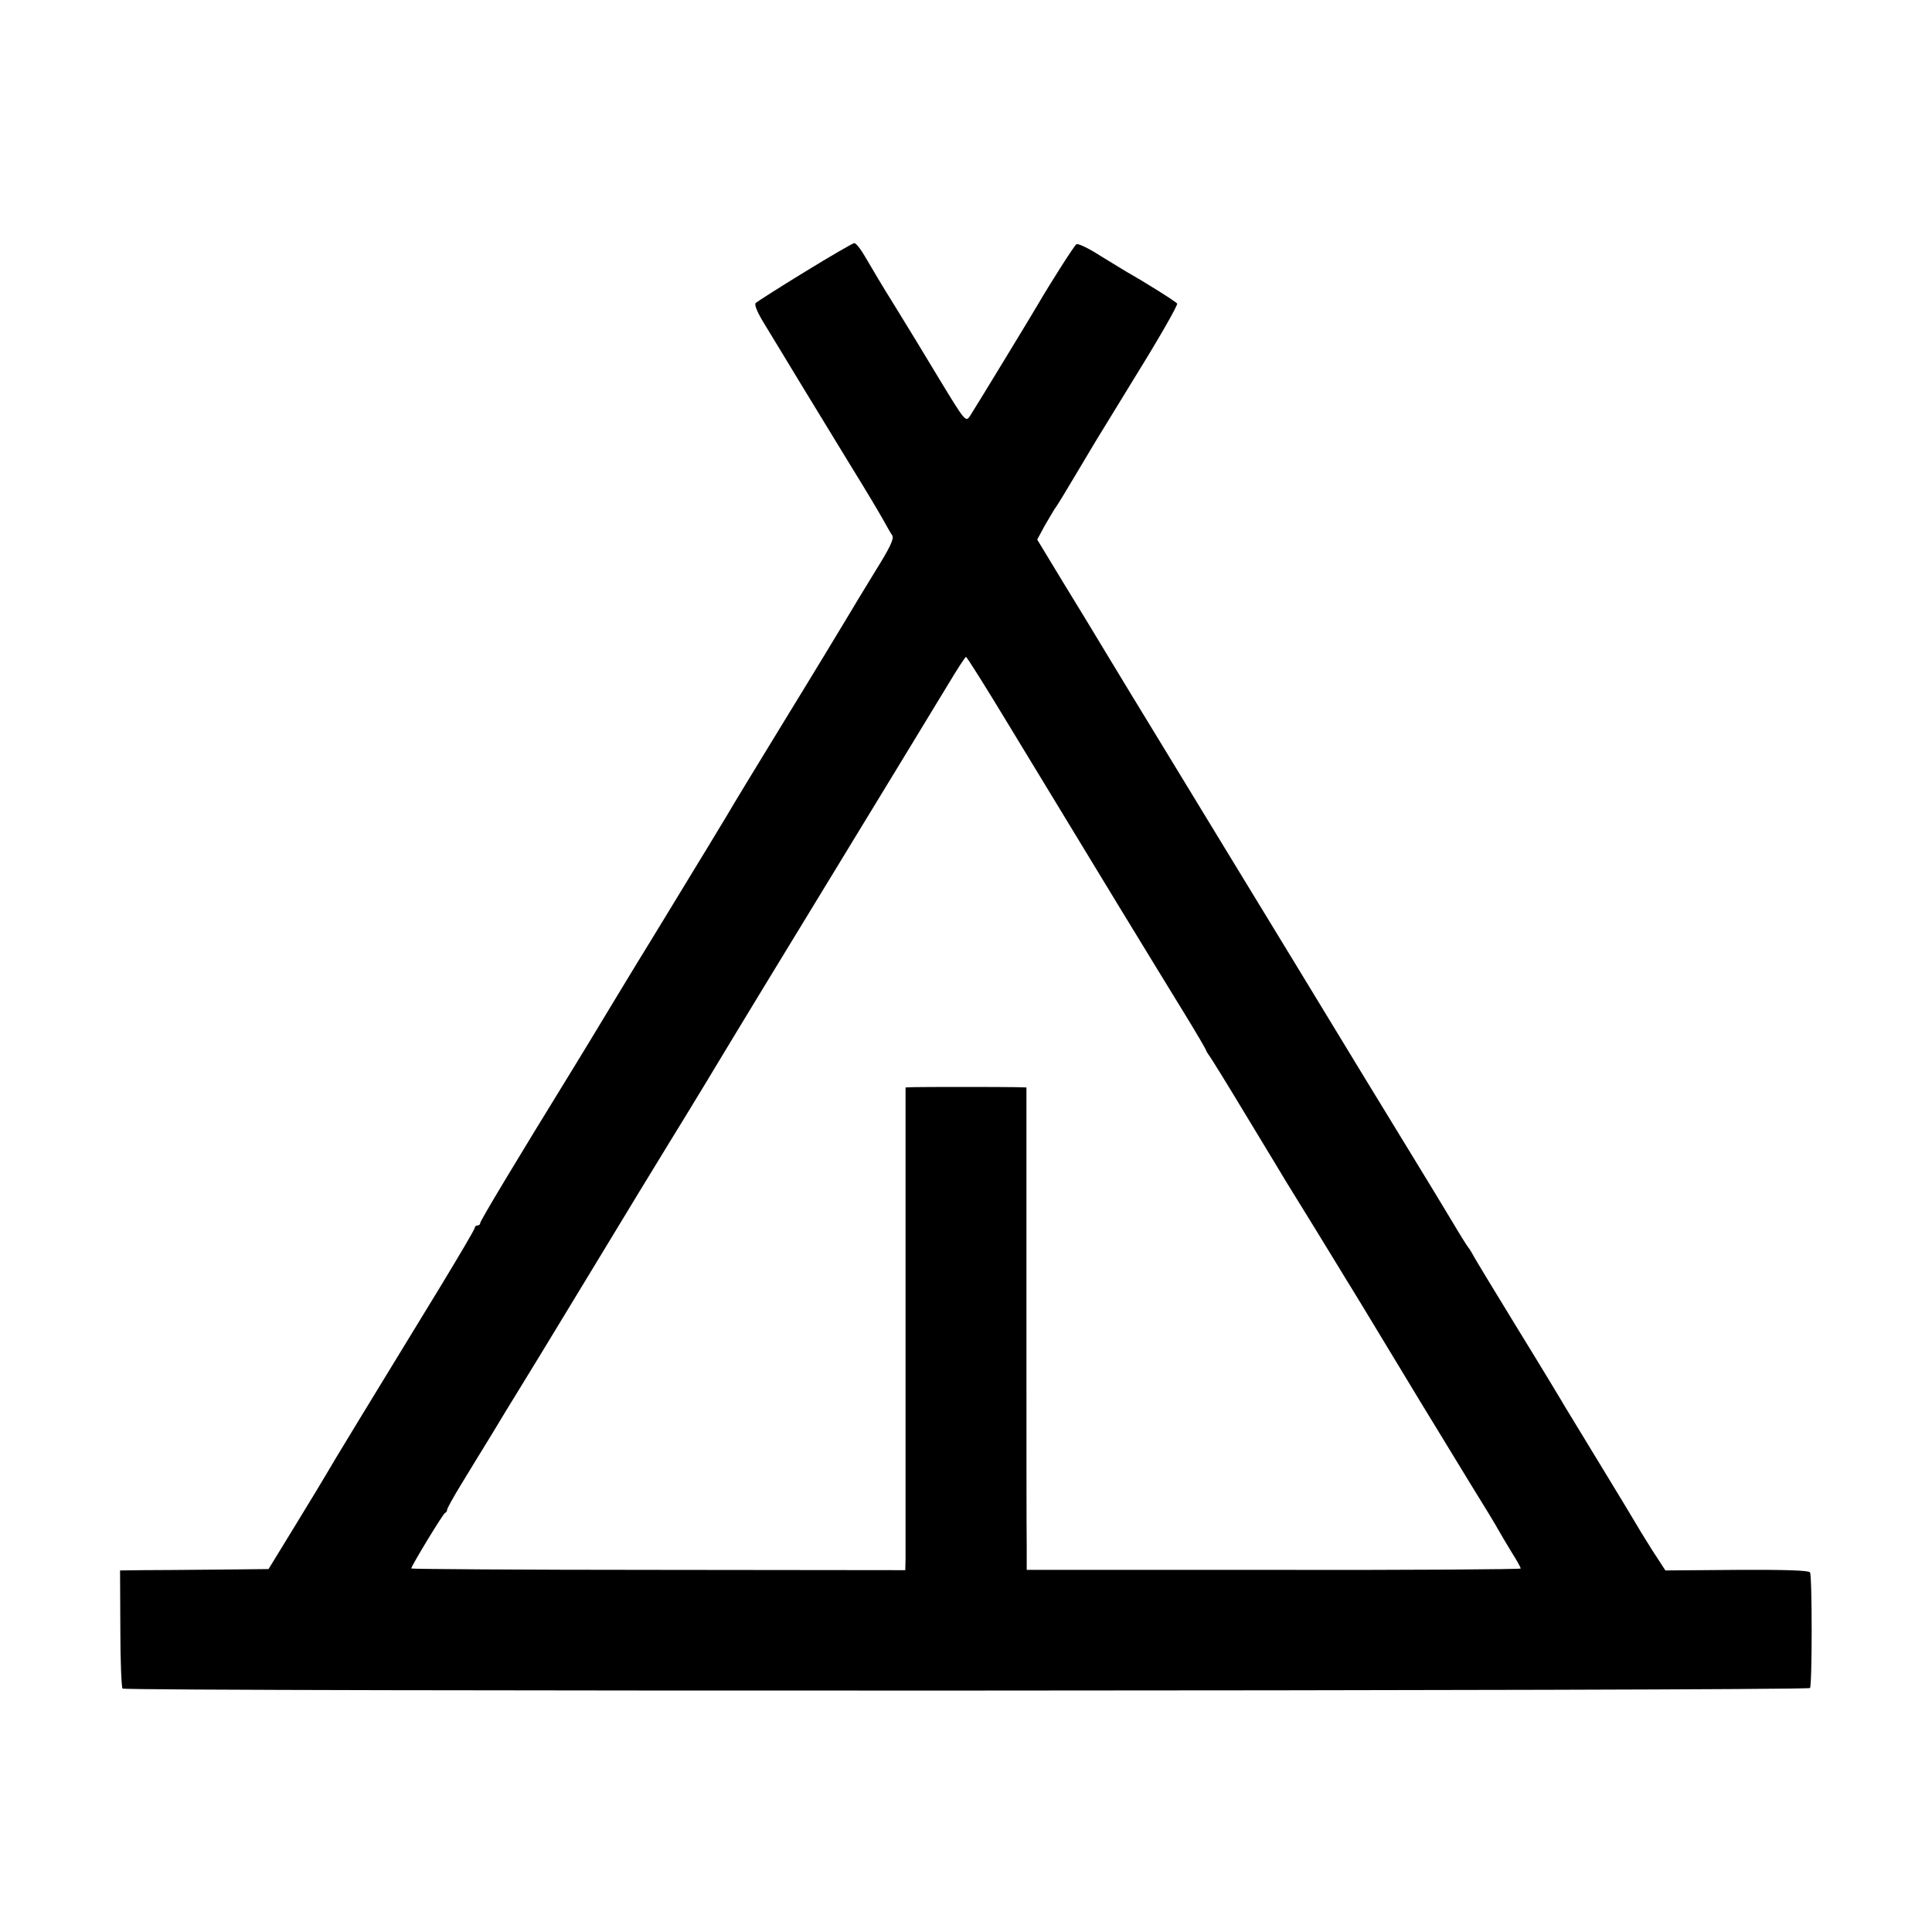
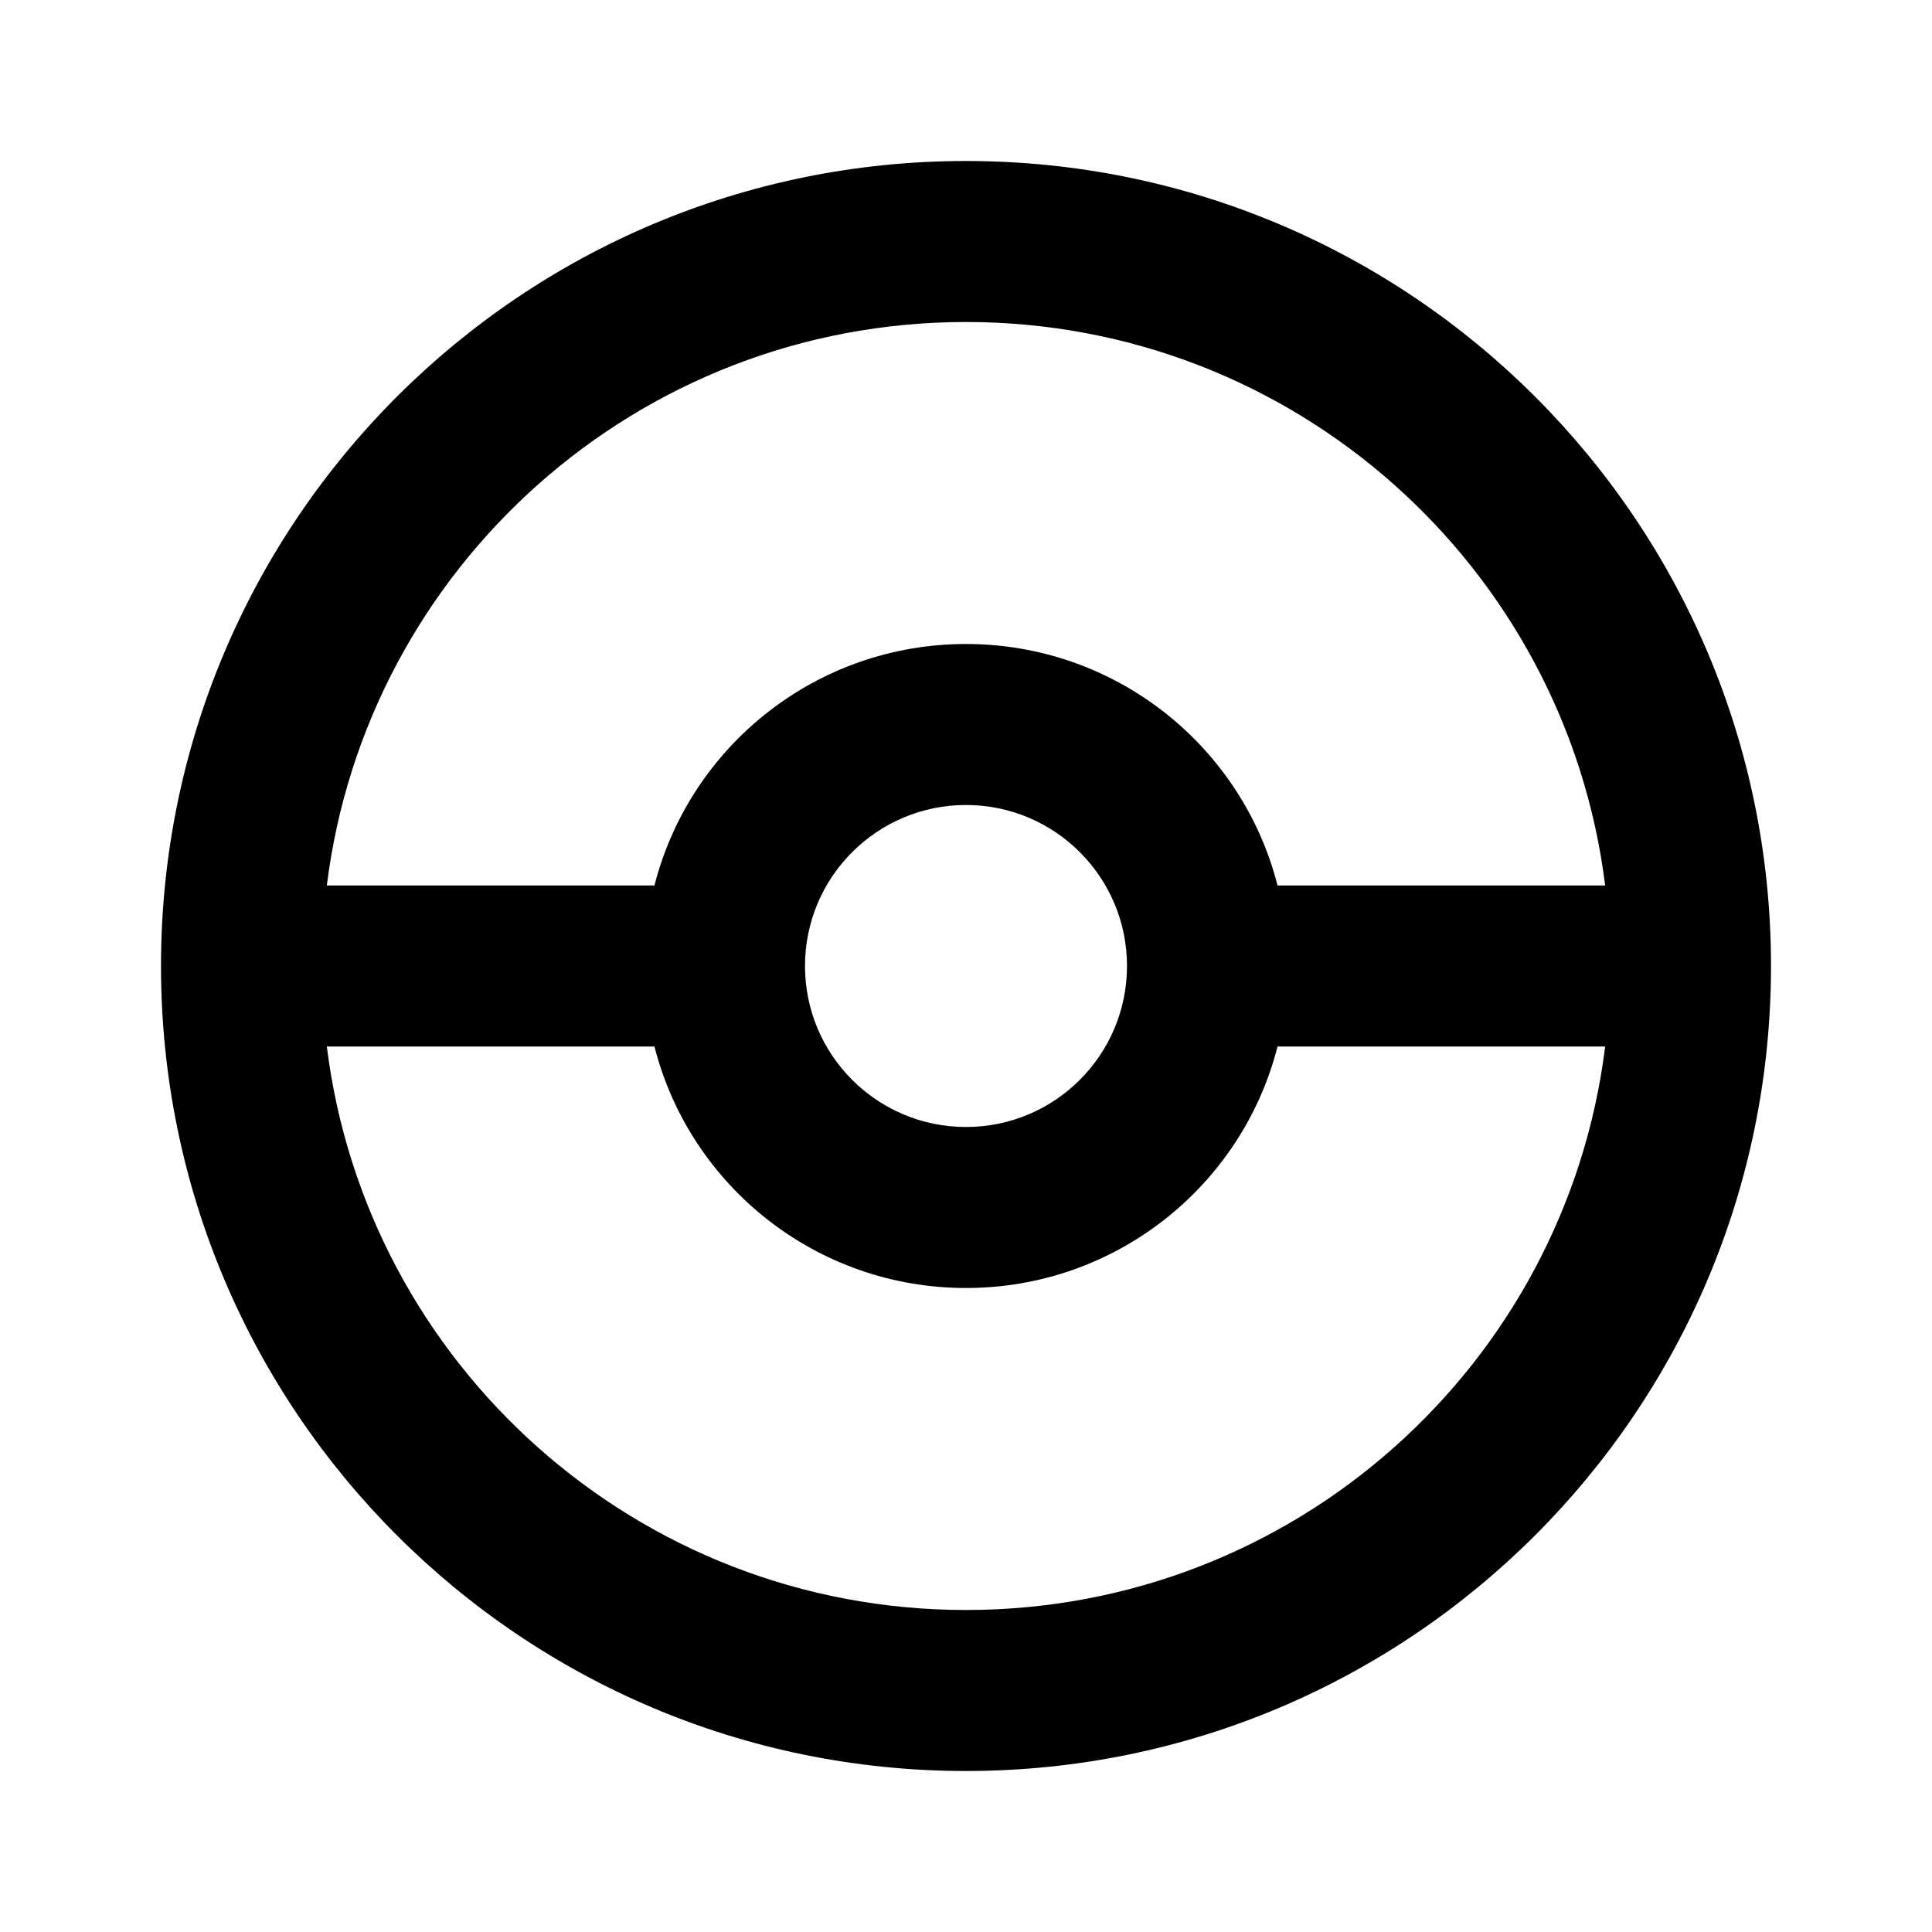
- <svg xmlns="http://www.w3.org/2000/svg" version="1.0" width="700pt" height="700pt" viewBox="0 0 700 700" preserveAspectRatio="xMidYMid meet">
-   <g transform="translate(0,700) scale(0.1,-0.1)" fill="#000000" stroke="none">
-     <path d="M2916 6015 c-93 -57 -173 -108 -178 -113 -6 -6 7 -36 33 -78 23 -38 86 -141 139 -229 54 -88 135 -221 180 -295 46 -74 94 -155 108 -180 14 -25 29 -52 35 -60 7 -12 -9 -45 -62 -130 -39 -63 -85 -140 -103 -170 -18 -30 -117 -194 -222 -365 -104 -170 -199 -326 -210 -346 -12 -19 -61 -102 -111 -183 -49 -81 -101 -166 -115 -189 -14 -23 -39 -64 -55 -90 -17 -27 -77 -126 -134 -220 -57 -95 -127 -210 -156 -257 -194 -315 -325 -533 -325 -541 0 -5 -4 -9 -10 -9 -5 0 -10 -4 -10 -9 0 -5 -55 -98 -121 -207 -247 -404 -403 -660 -416 -684 -8 -14 -58 -97 -112 -185 l-98 -160 -189 -2 c-104 -1 -225 -2 -269 -2 l-80 -1 1 -210 c0 -116 4 -213 8 -218 11 -11 6107 -9 6114 2 8 13 8 406 0 419 -4 7 -88 10 -265 9 l-259 -2 -50 77 c-27 43 -54 87 -60 98 -6 11 -62 103 -124 205 -62 102 -120 197 -129 212 -9 16 -85 142 -170 280 -85 139 -160 262 -165 273 -6 11 -13 22 -16 25 -3 3 -30 46 -59 95 -30 50 -102 169 -161 265 -59 96 -240 393 -402 660 -163 267 -371 609 -463 760 -92 151 -194 318 -225 370 -31 52 -101 167 -155 255 l-97 160 27 50 c16 27 32 55 36 61 5 5 38 59 74 120 36 60 69 116 74 124 5 8 75 122 155 253 81 131 144 242 141 247 -4 7 -114 76 -183 115 -10 6 -52 32 -95 58 -42 27 -81 46 -87 42 -8 -5 -94 -140 -140 -219 -19 -33 -221 -365 -246 -404 -15 -22 -18 -18 -111 135 -52 87 -123 203 -157 258 -67 108 -67 110 -111 184 -16 28 -34 51 -40 50 -5 0 -86 -47 -179 -104z m739 -1642 c319 -526 519 -854 637 -1046 43 -70 78 -130 78 -133 0 -2 5 -10 10 -17 6 -7 69 -109 140 -227 72 -118 134 -222 139 -230 5 -8 55 -89 111 -180 56 -91 105 -172 110 -180 9 -14 52 -84 270 -445 54 -88 135 -221 180 -295 46 -74 91 -148 100 -165 9 -16 31 -53 48 -81 18 -28 32 -54 32 -57 0 -3 -403 -6 -895 -5 l-895 0 0 81 c-1 45 -1 439 -1 875 l0 792 -37 1 c-57 1 -344 1 -374 0 l-27 -1 0 -832 c0 -458 0 -852 0 -875 l-1 -42 -895 1 c-492 0 -895 3 -895 5 0 9 115 198 122 201 5 2 8 7 8 12 0 5 23 46 51 92 28 46 78 128 112 183 33 55 70 116 82 135 12 19 132 215 265 435 133 220 266 438 295 485 65 105 206 338 220 362 6 10 172 284 370 608 198 325 387 635 420 690 33 55 62 100 65 100 3 0 73 -111 155 -247z" />
-   </g>
+ <svg xmlns="http://www.w3.org/2000/svg" width="32" height="32" viewBox="0 0 24 24">
+   <path fill="currentColor" d="M12 2a10 10 0 0 1 10 10a10 10 0 0 1-10 10A10 10 0 0 1 2 12A10 10 0 0 1 12 2m0 2c-4.08 0-7.45 3.05-7.94 7h4.07c.44-1.73 2.01-3 3.87-3c1.86 0 3.43 1.27 3.87 3h4.07c-.49-3.95-3.86-7-7.94-7m0 16c4.08 0 7.45-3.05 7.94-7h-4.07c-.44 1.73-2.01 3-3.87 3c-1.86 0-3.43-1.27-3.87-3H4.06c.49 3.95 3.86 7 7.94 7m0-10a2 2 0 0 0-2 2a2 2 0 0 0 2 2a2 2 0 0 0 2-2a2 2 0 0 0-2-2Z" />
</svg>
